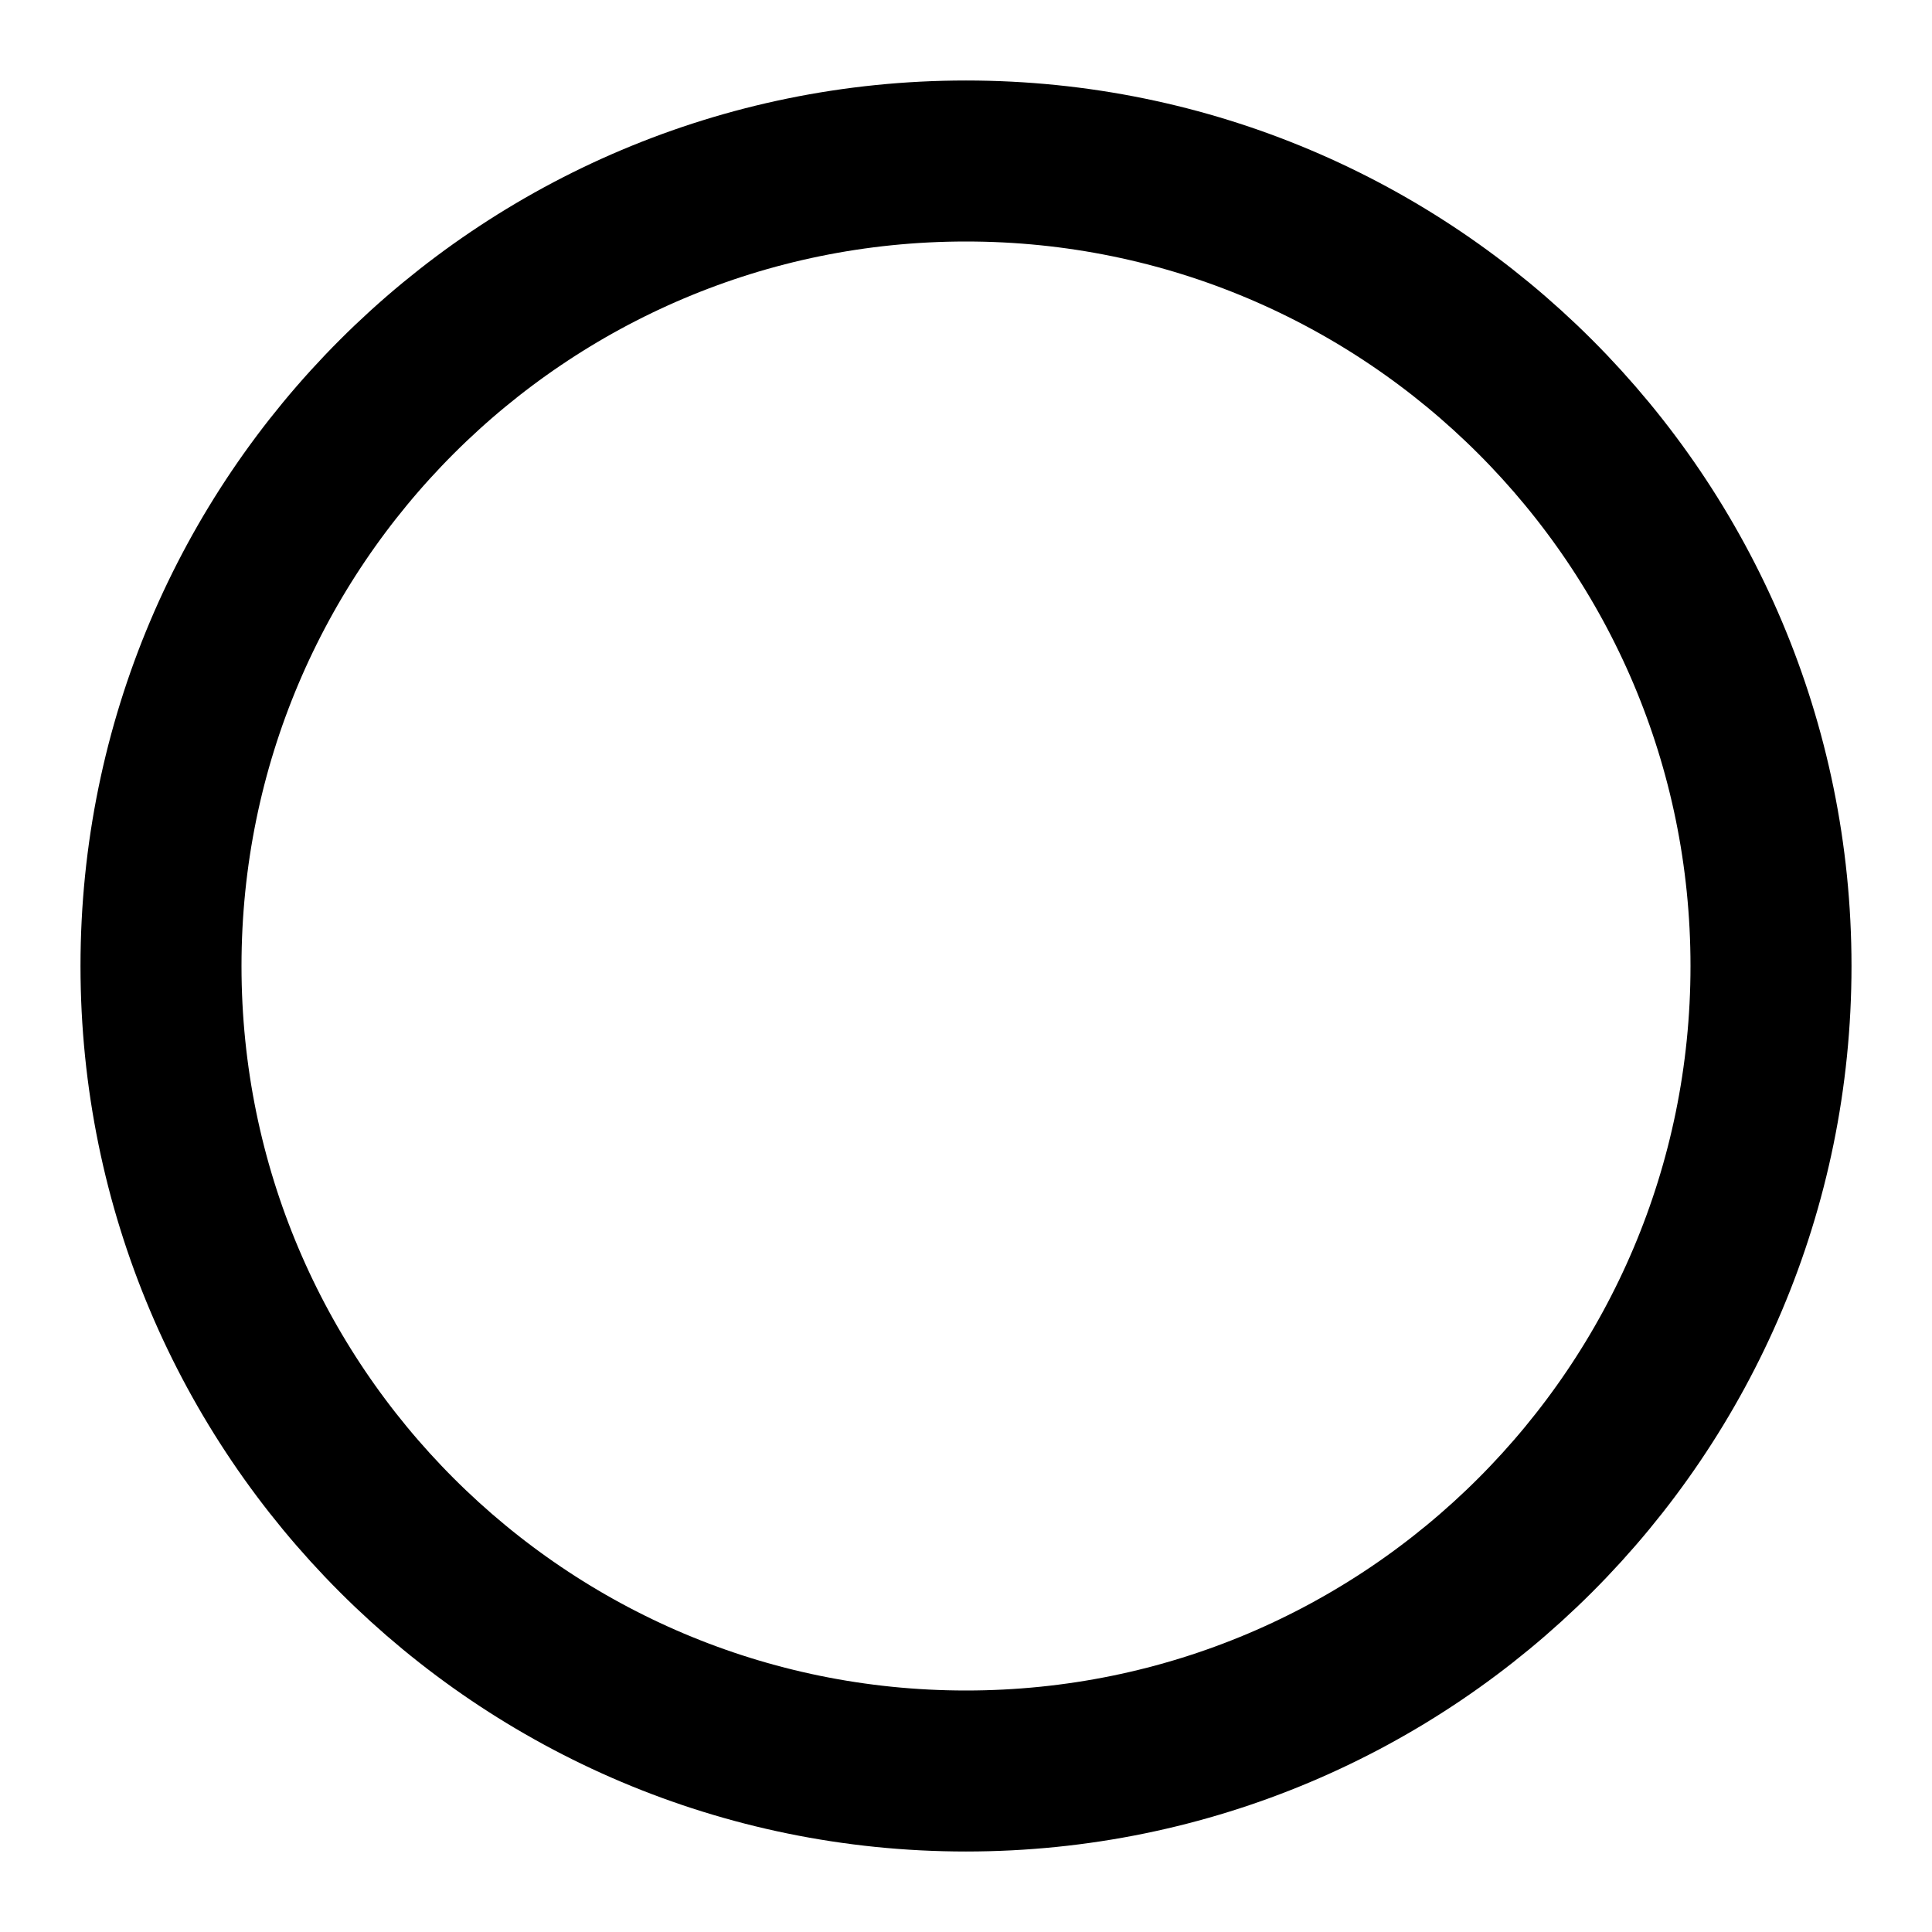
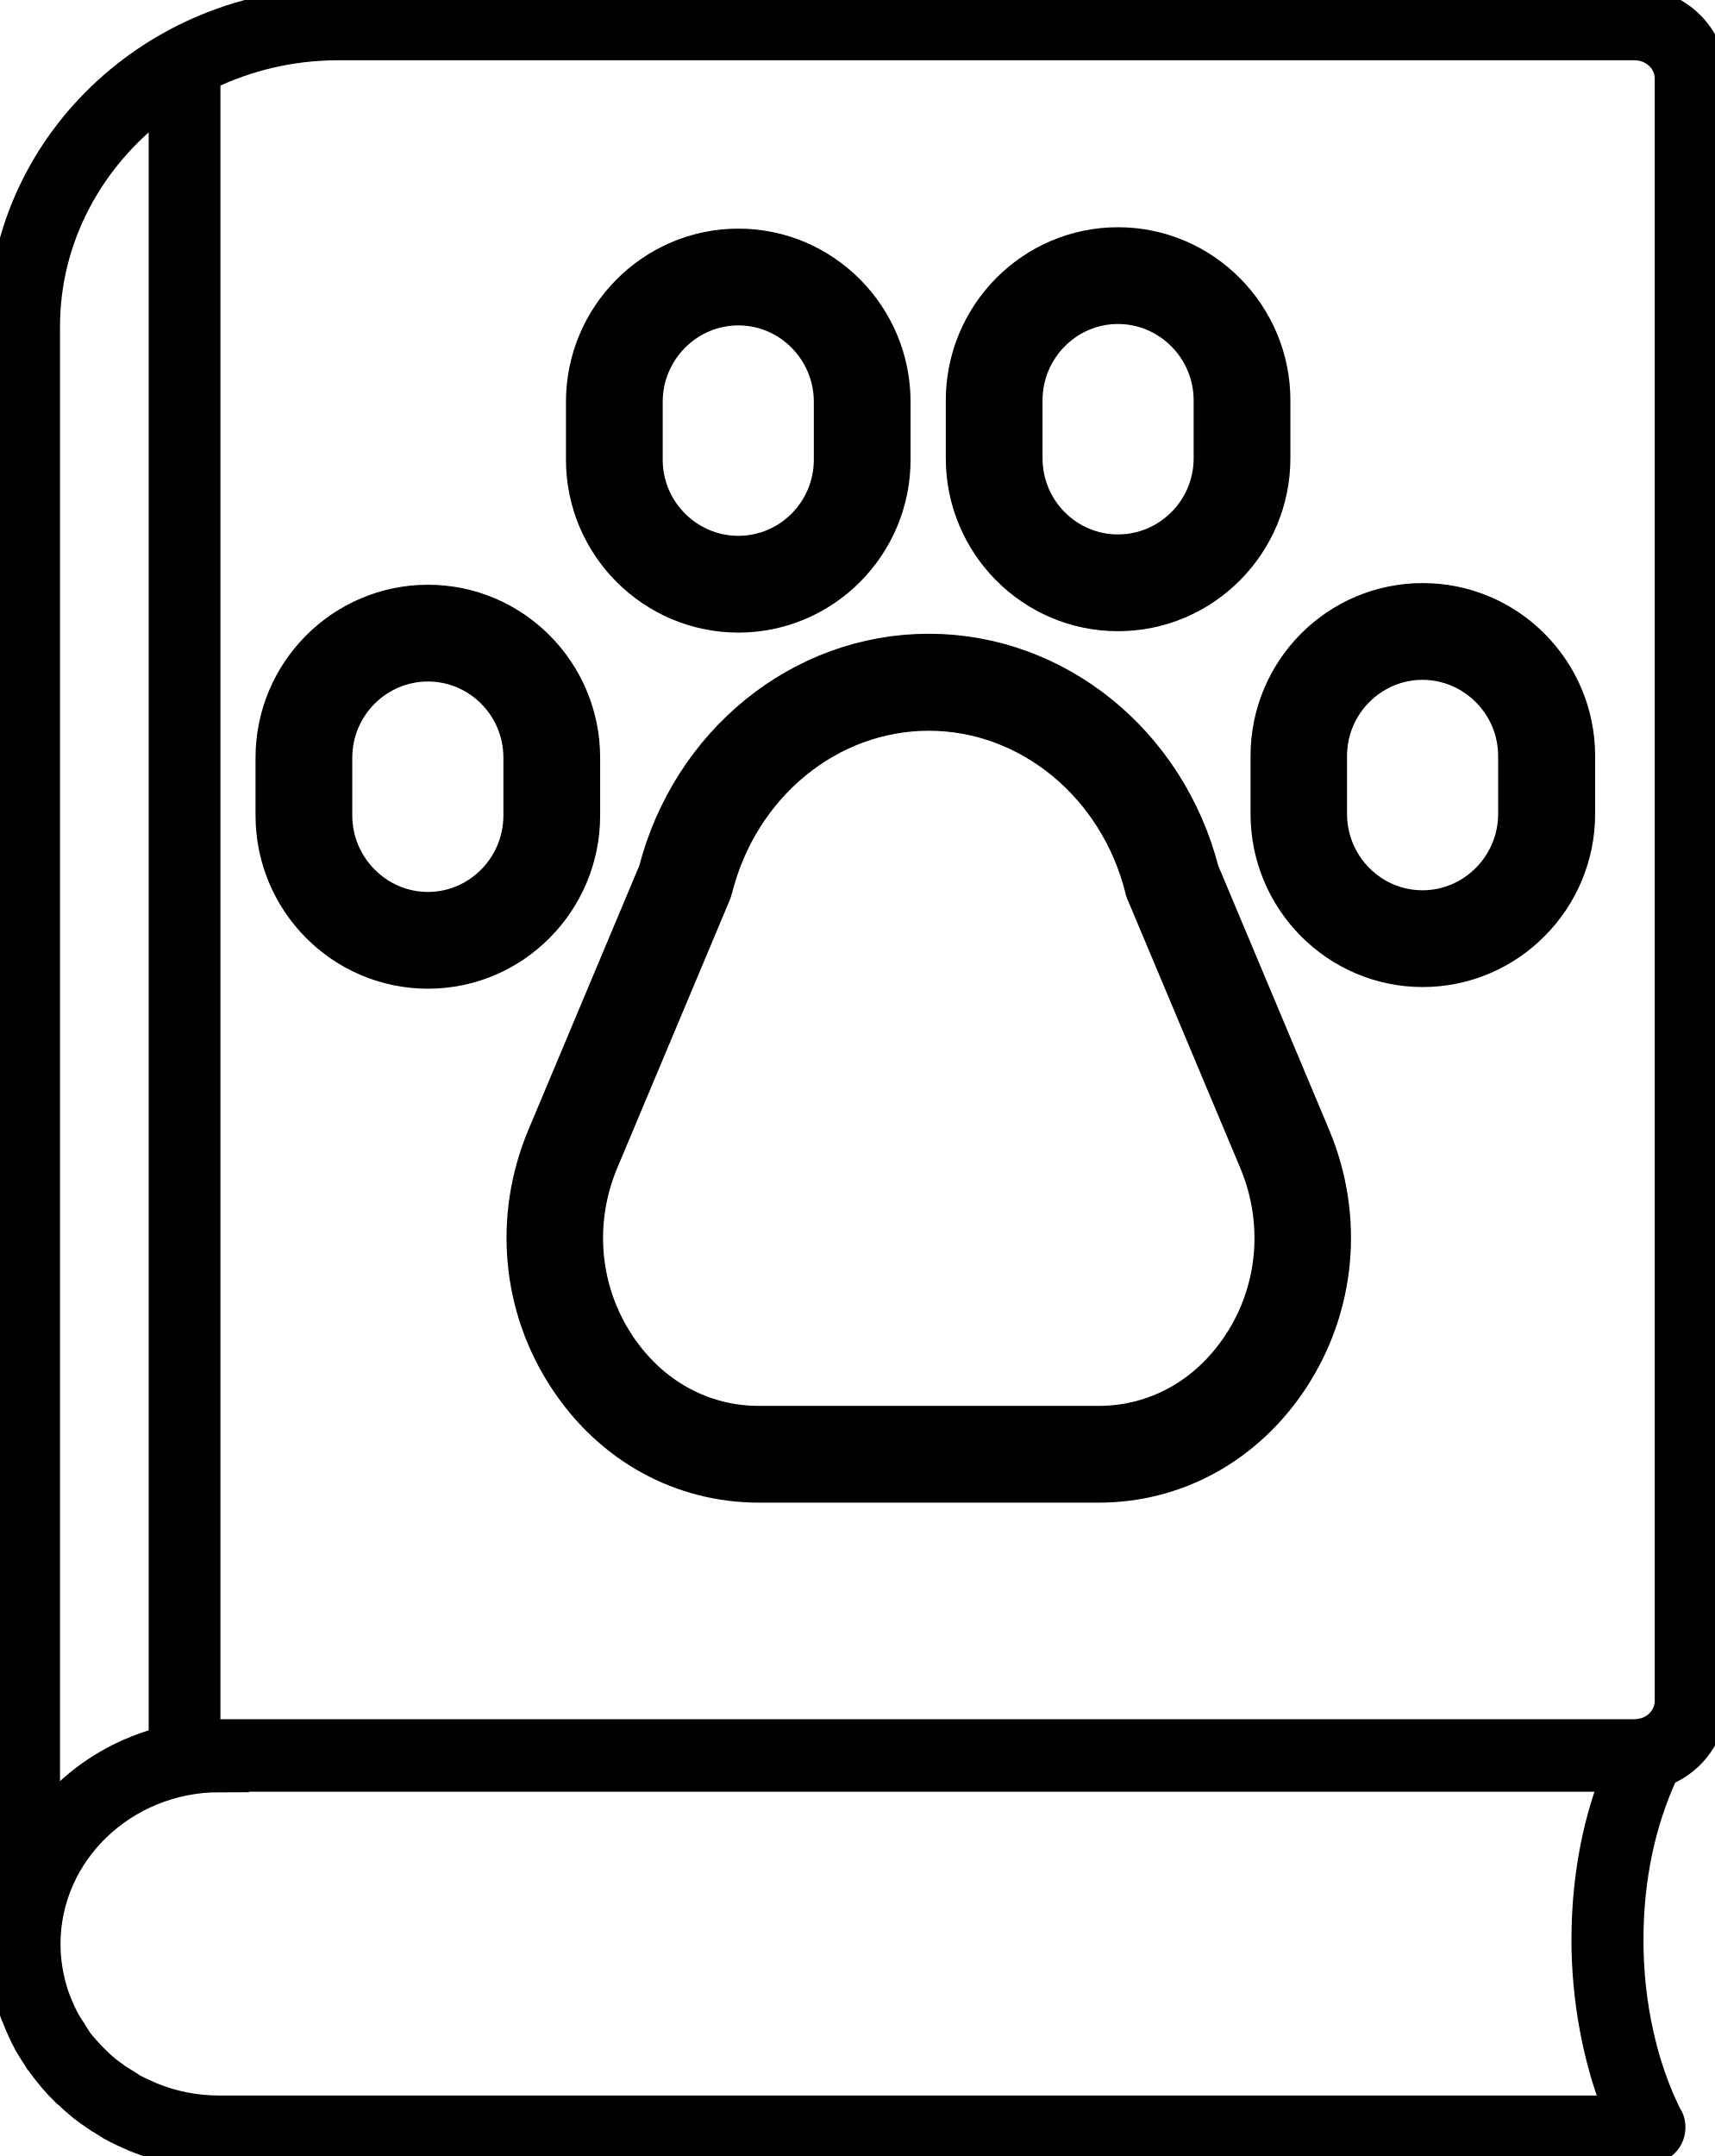
- <svg xmlns="http://www.w3.org/2000/svg" version="1.0" id="Layer_1" width="800px" height="800px" viewBox="0 0 24 24" style="enable-background:new 0 0 16 16;" xml:space="preserve" preserveAspectRatio="xMinYMid meet">
-   <g>
-     <circle cx="12" cy="12" data-name="Circle" fill="none" id="Circle-2" r="10" stroke="#000000" stroke-linecap="round" stroke-linejoin="round" stroke-width="2" />
-   </g>
+ <svg xmlns="http://www.w3.org/2000/svg" viewBox="15 6 70 88.01" width="70px" height="88.01px">
+   <path d="M15.42,87.95c.03,.11,.07,.21,.1,.29,0,.03,.03,.06,.04,.09,.15,.39,.32,.77,.52,1.14,.13,.22,.26,.43,.41,.65,0,.03,.03,.06,.06,.09,.32,.45,.67,.87,1.08,1.27,.03,.02,.06,.05,.09,.07,.17,.17,.36,.33,.55,.49,.02,.02,.06,.05,.09,.07,.19,.15,.39,.28,.59,.42,.03,.03,.07,.05,.12,.07l.22,.14c.12,.08,.23,.15,.35,.21,.02,0,.04,.02,.07,.03,.24,.13,.51,.25,.77,.36,1.1,.45,2.27,.67,3.47,.67h57.69c.44,0,.86-.12,1.22-.34,.37-.23,.53-.67,.42-1.1-.03-.1-.07-.18-.12-.25-1-2.01-1.56-4.53-1.56-7.11s.51-4.86,1.42-6.82c1.19-.5,1.98-1.65,1.98-2.94V9.2c0-1.76-1.47-3.2-3.28-3.2H28.81c-7.61,0-13.81,5.98-13.81,13.34V85.34c0,.88,.14,1.75,.41,2.6,0,0,0,0,0,0ZM23.51,9.17c1.59-.77,3.39-1.21,5.3-1.21h52.92c.74,0,1.33,.56,1.33,1.24V75.43c0,.56-.4,1.06-.96,1.2h0c-.13,.03-.24,.05-.36,.05H23.94c-.15,0-.29,.02-.44,.03V9.17Zm-6.56,10.17c0-3.66,1.82-6.9,4.62-8.99V77.01c-1.85,.5-3.46,1.54-4.62,2.95V19.34Zm7,59.3h56.86c-.76,1.98-1.15,4.22-1.15,6.56s.44,4.79,1.25,6.84H23.94c-.95,0-1.87-.18-2.74-.54-.21-.09-.42-.19-.63-.29-.08-.04-.16-.08-.23-.14l-.32-.2s-.03,0-.05-.02c-.17-.13-.34-.24-.51-.37,0,0-.03-.02-.04-.03-.16-.13-.3-.26-.43-.39-.32-.31-.59-.62-.82-.92t0,0h0s0-.02,0-.03h0s0,0,0,0h0s0,0,0,0h0c-.13-.2-.25-.39-.36-.57-.16-.27-.29-.57-.43-.92-.04-.1-.07-.2-.1-.28-.2-.65-.31-1.31-.31-1.98,0-3.7,3.14-6.7,7-6.7Z" transform="matrix(1, 0, 0, 1, 0, 0)" style="stroke: rgb(0, 0, 0);" />
+   <path d="M 32.473 45.36 C 35.803 45.36 38.503 42.63 38.503 39.29 L 38.503 36.93 C 38.503 33.59 35.803 30.87 32.473 30.87 C 29.143 30.87 26.433 33.59 26.433 36.93 L 26.433 39.29 C 26.433 42.63 29.133 45.36 32.473 45.36 Z M 28.383 36.93 C 28.383 34.66 30.223 32.82 32.473 32.82 C 34.723 32.82 36.553 34.66 36.553 36.93 L 36.553 39.29 C 36.553 41.56 34.713 43.41 32.473 43.41 C 30.233 43.41 28.383 41.56 28.383 39.29 L 28.383 36.93 Z" style="stroke: rgb(0, 0, 0); stroke-width: 2px;" />
+   <path d="M 67.057 39.222 C 67.057 42.562 69.757 45.292 73.087 45.292 C 76.417 45.292 79.127 42.562 79.127 39.222 L 79.127 36.862 C 79.127 33.522 76.427 30.802 73.087 30.802 C 69.747 30.802 67.057 33.522 67.057 36.862 L 67.057 39.222 Z M 68.997 36.862 C 68.997 34.592 70.837 32.752 73.077 32.752 C 75.317 32.752 77.167 34.592 77.167 36.862 L 77.167 39.222 C 77.167 41.492 75.327 43.342 73.077 43.342 C 70.827 43.342 68.997 41.492 68.997 39.222 L 68.997 36.862 Z" style="stroke: rgb(0, 0, 0); stroke-width: 2px;" />
+   <path d="M 60.645 30.766 C 63.975 30.766 66.685 28.046 66.685 24.706 L 66.685 22.346 C 66.685 19.006 63.975 16.276 60.645 16.276 C 57.315 16.276 54.615 19.006 54.615 22.346 L 54.615 24.706 C 54.615 28.046 57.315 30.766 60.645 30.766 Z M 56.565 22.346 C 56.565 20.076 58.395 18.226 60.645 18.226 C 62.895 18.226 64.735 20.076 64.735 22.346 L 64.735 24.706 C 64.735 26.976 62.895 28.816 60.645 28.816 C 58.395 28.816 56.565 26.976 56.565 24.706 L 56.565 22.346 Z" style="stroke: rgb(0, 0, 0); stroke-width: 2px;" />
+   <path d="M 45.147 30.823 C 48.477 30.823 51.177 28.103 51.177 24.763 L 51.177 22.403 C 51.177 19.063 48.477 16.333 45.147 16.333 C 41.817 16.333 39.107 19.063 39.107 22.403 L 39.107 24.763 C 39.107 28.103 41.817 30.823 45.147 30.823 Z M 41.057 22.403 C 41.057 20.133 42.897 18.283 45.147 18.283 C 47.397 18.283 49.227 20.133 49.227 22.403 L 49.227 24.763 C 49.227 27.033 47.397 28.873 45.147 28.873 C 42.897 28.873 41.057 27.033 41.057 24.763 L 41.057 22.403 Z" style="stroke: rgb(0, 0, 0); stroke-width: 2px;" />
+   <path d="M42.05,41.66l-4.56,10.86c-1.33,3.18-1.01,6.77,.88,9.62,1.76,2.67,4.54,4.2,7.62,4.2h13.86c3.08,0,5.86-1.54,7.62-4.2,1.89-2.86,2.21-6.44,.88-9.62l-4.56-10.86c-1.33-5.18-5.79-8.79-10.87-8.79s-9.54,3.61-10.87,8.79Zm10.87-6.83c4.21,0,7.91,3.04,9,7.38,0,.05,.03,.1,.05,.15l4.59,10.93c1.08,2.57,.82,5.48-.7,7.77-1.4,2.12-3.59,3.33-6.01,3.33h-13.86c-2.42,0-4.61-1.21-6.01-3.33-1.52-2.3-1.78-5.2-.7-7.77l4.59-10.93s.04-.1,.05-.15c1.09-4.34,4.79-7.38,9-7.38Z" transform="matrix(1, 0, 0, 1, 0, 0)" style="stroke: rgb(0, 0, 0); stroke-width: 2px;" />
</svg>
